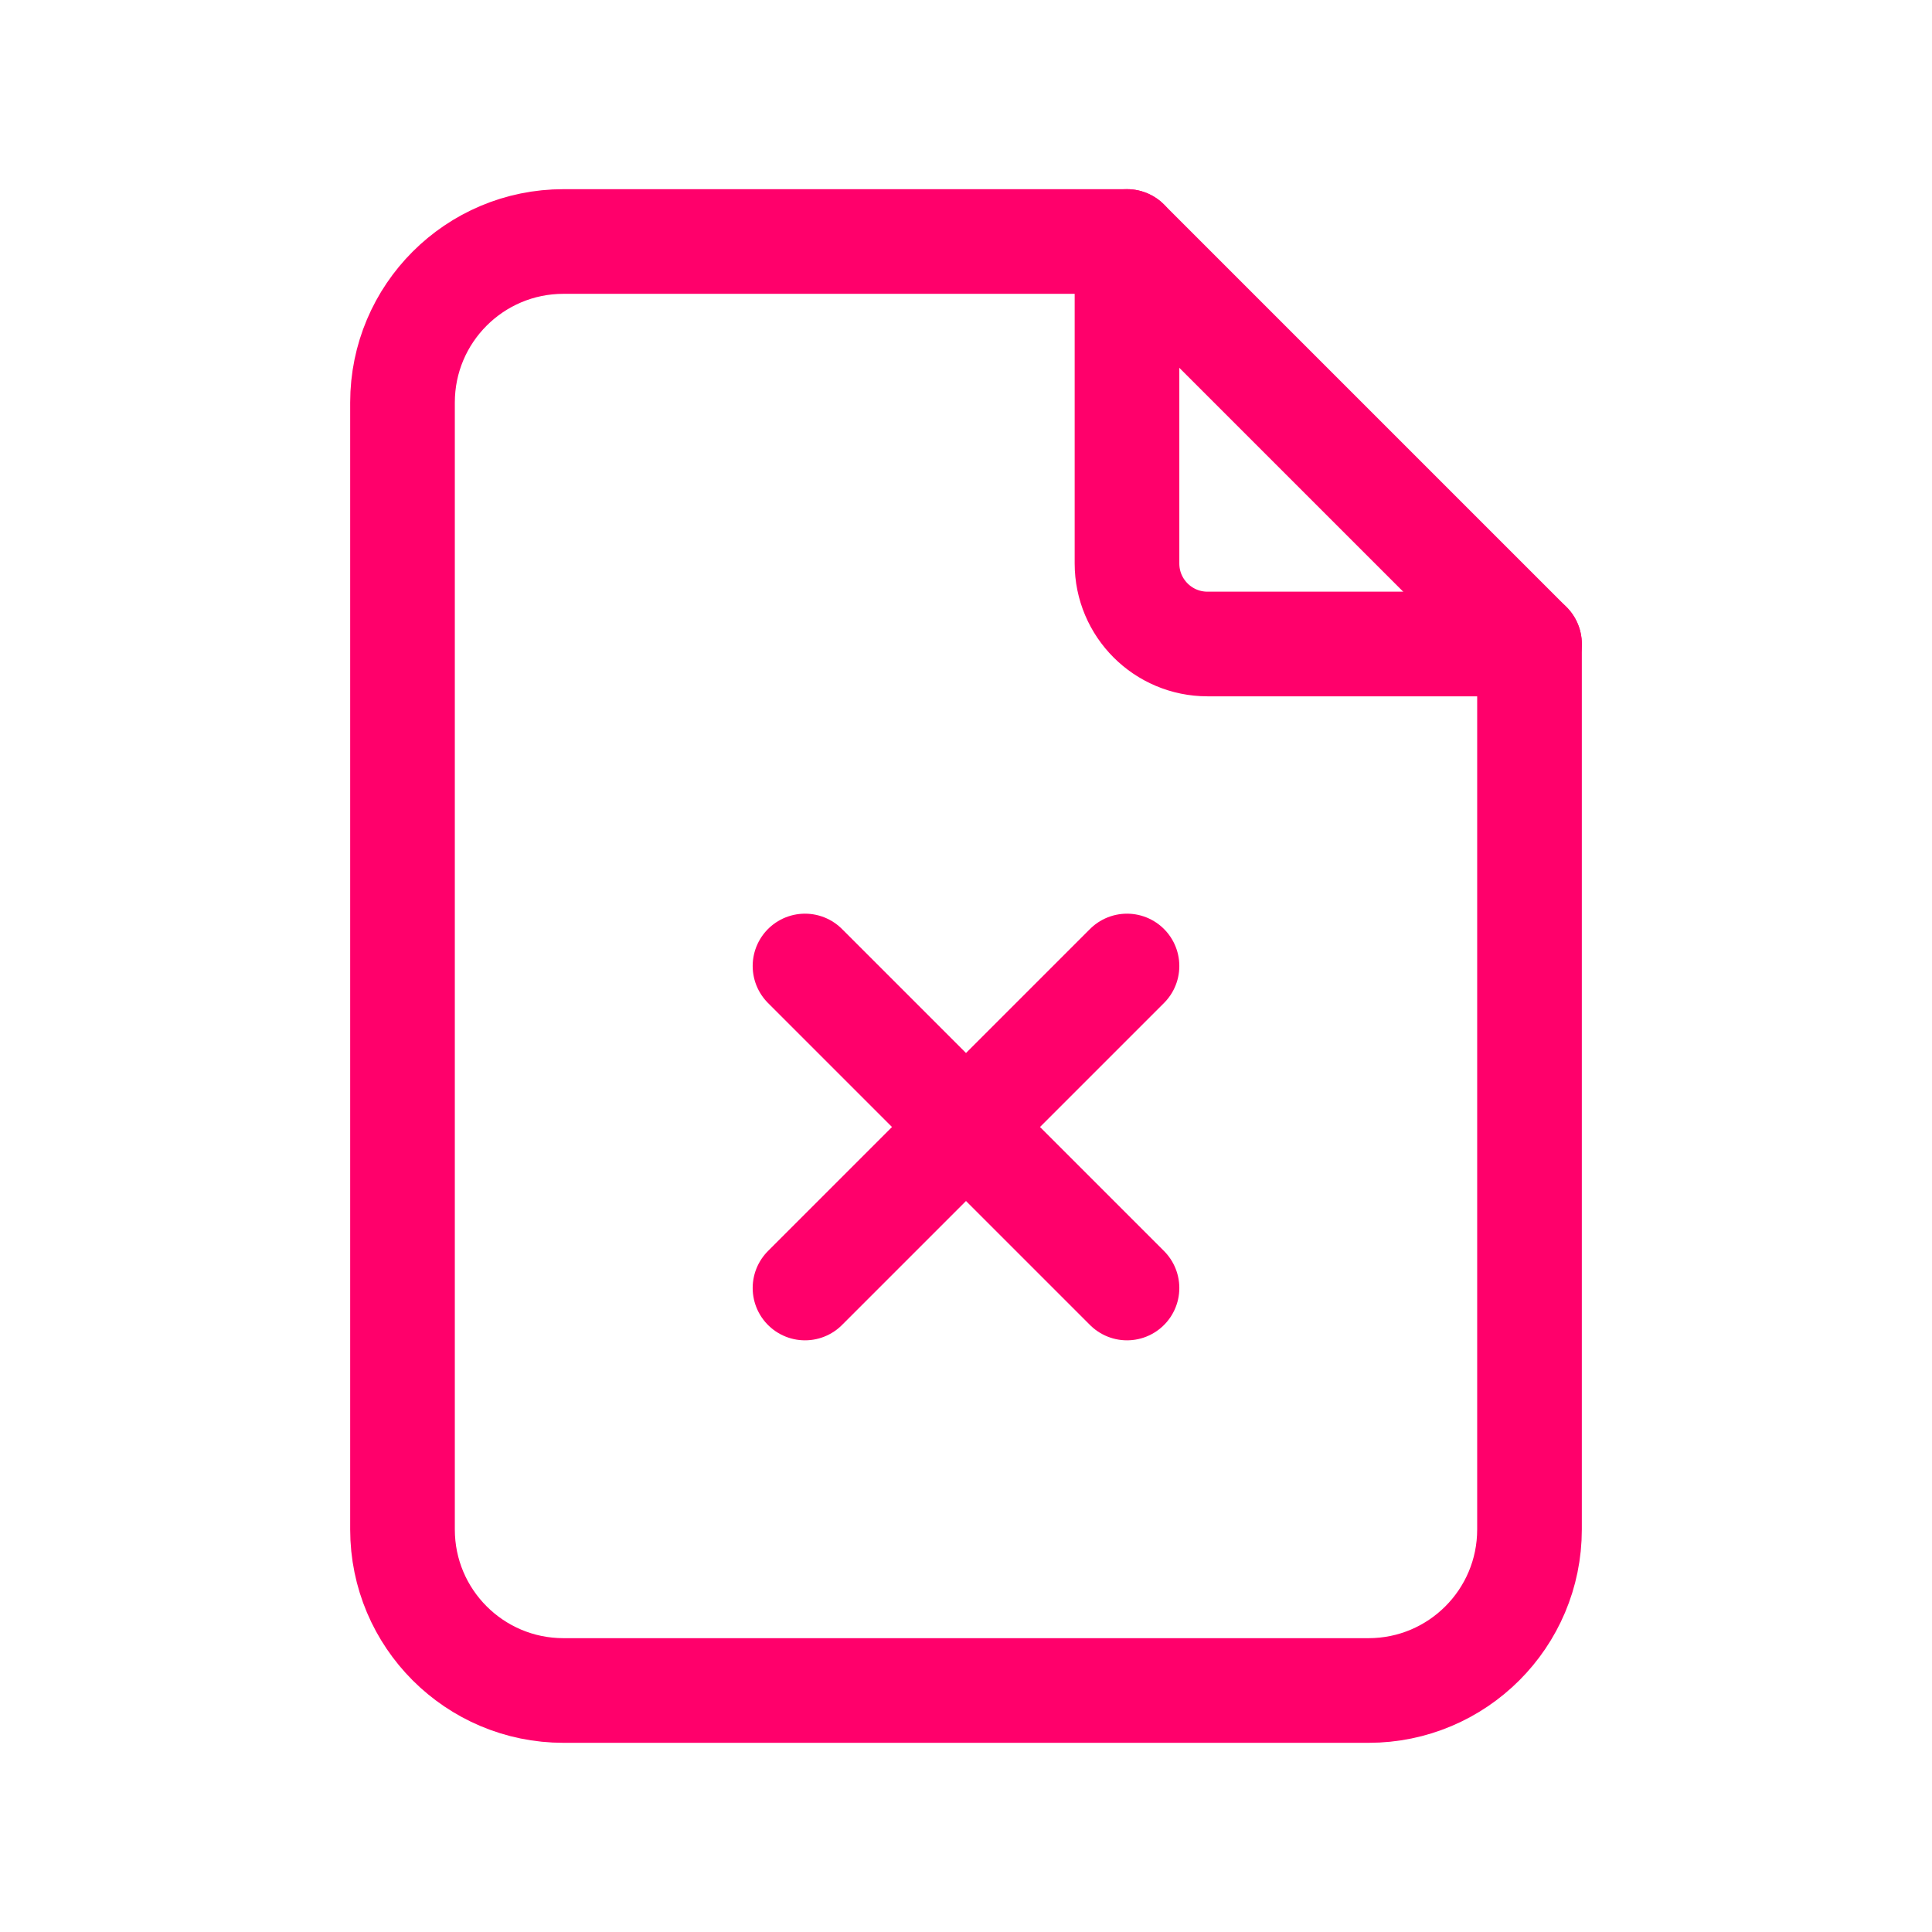
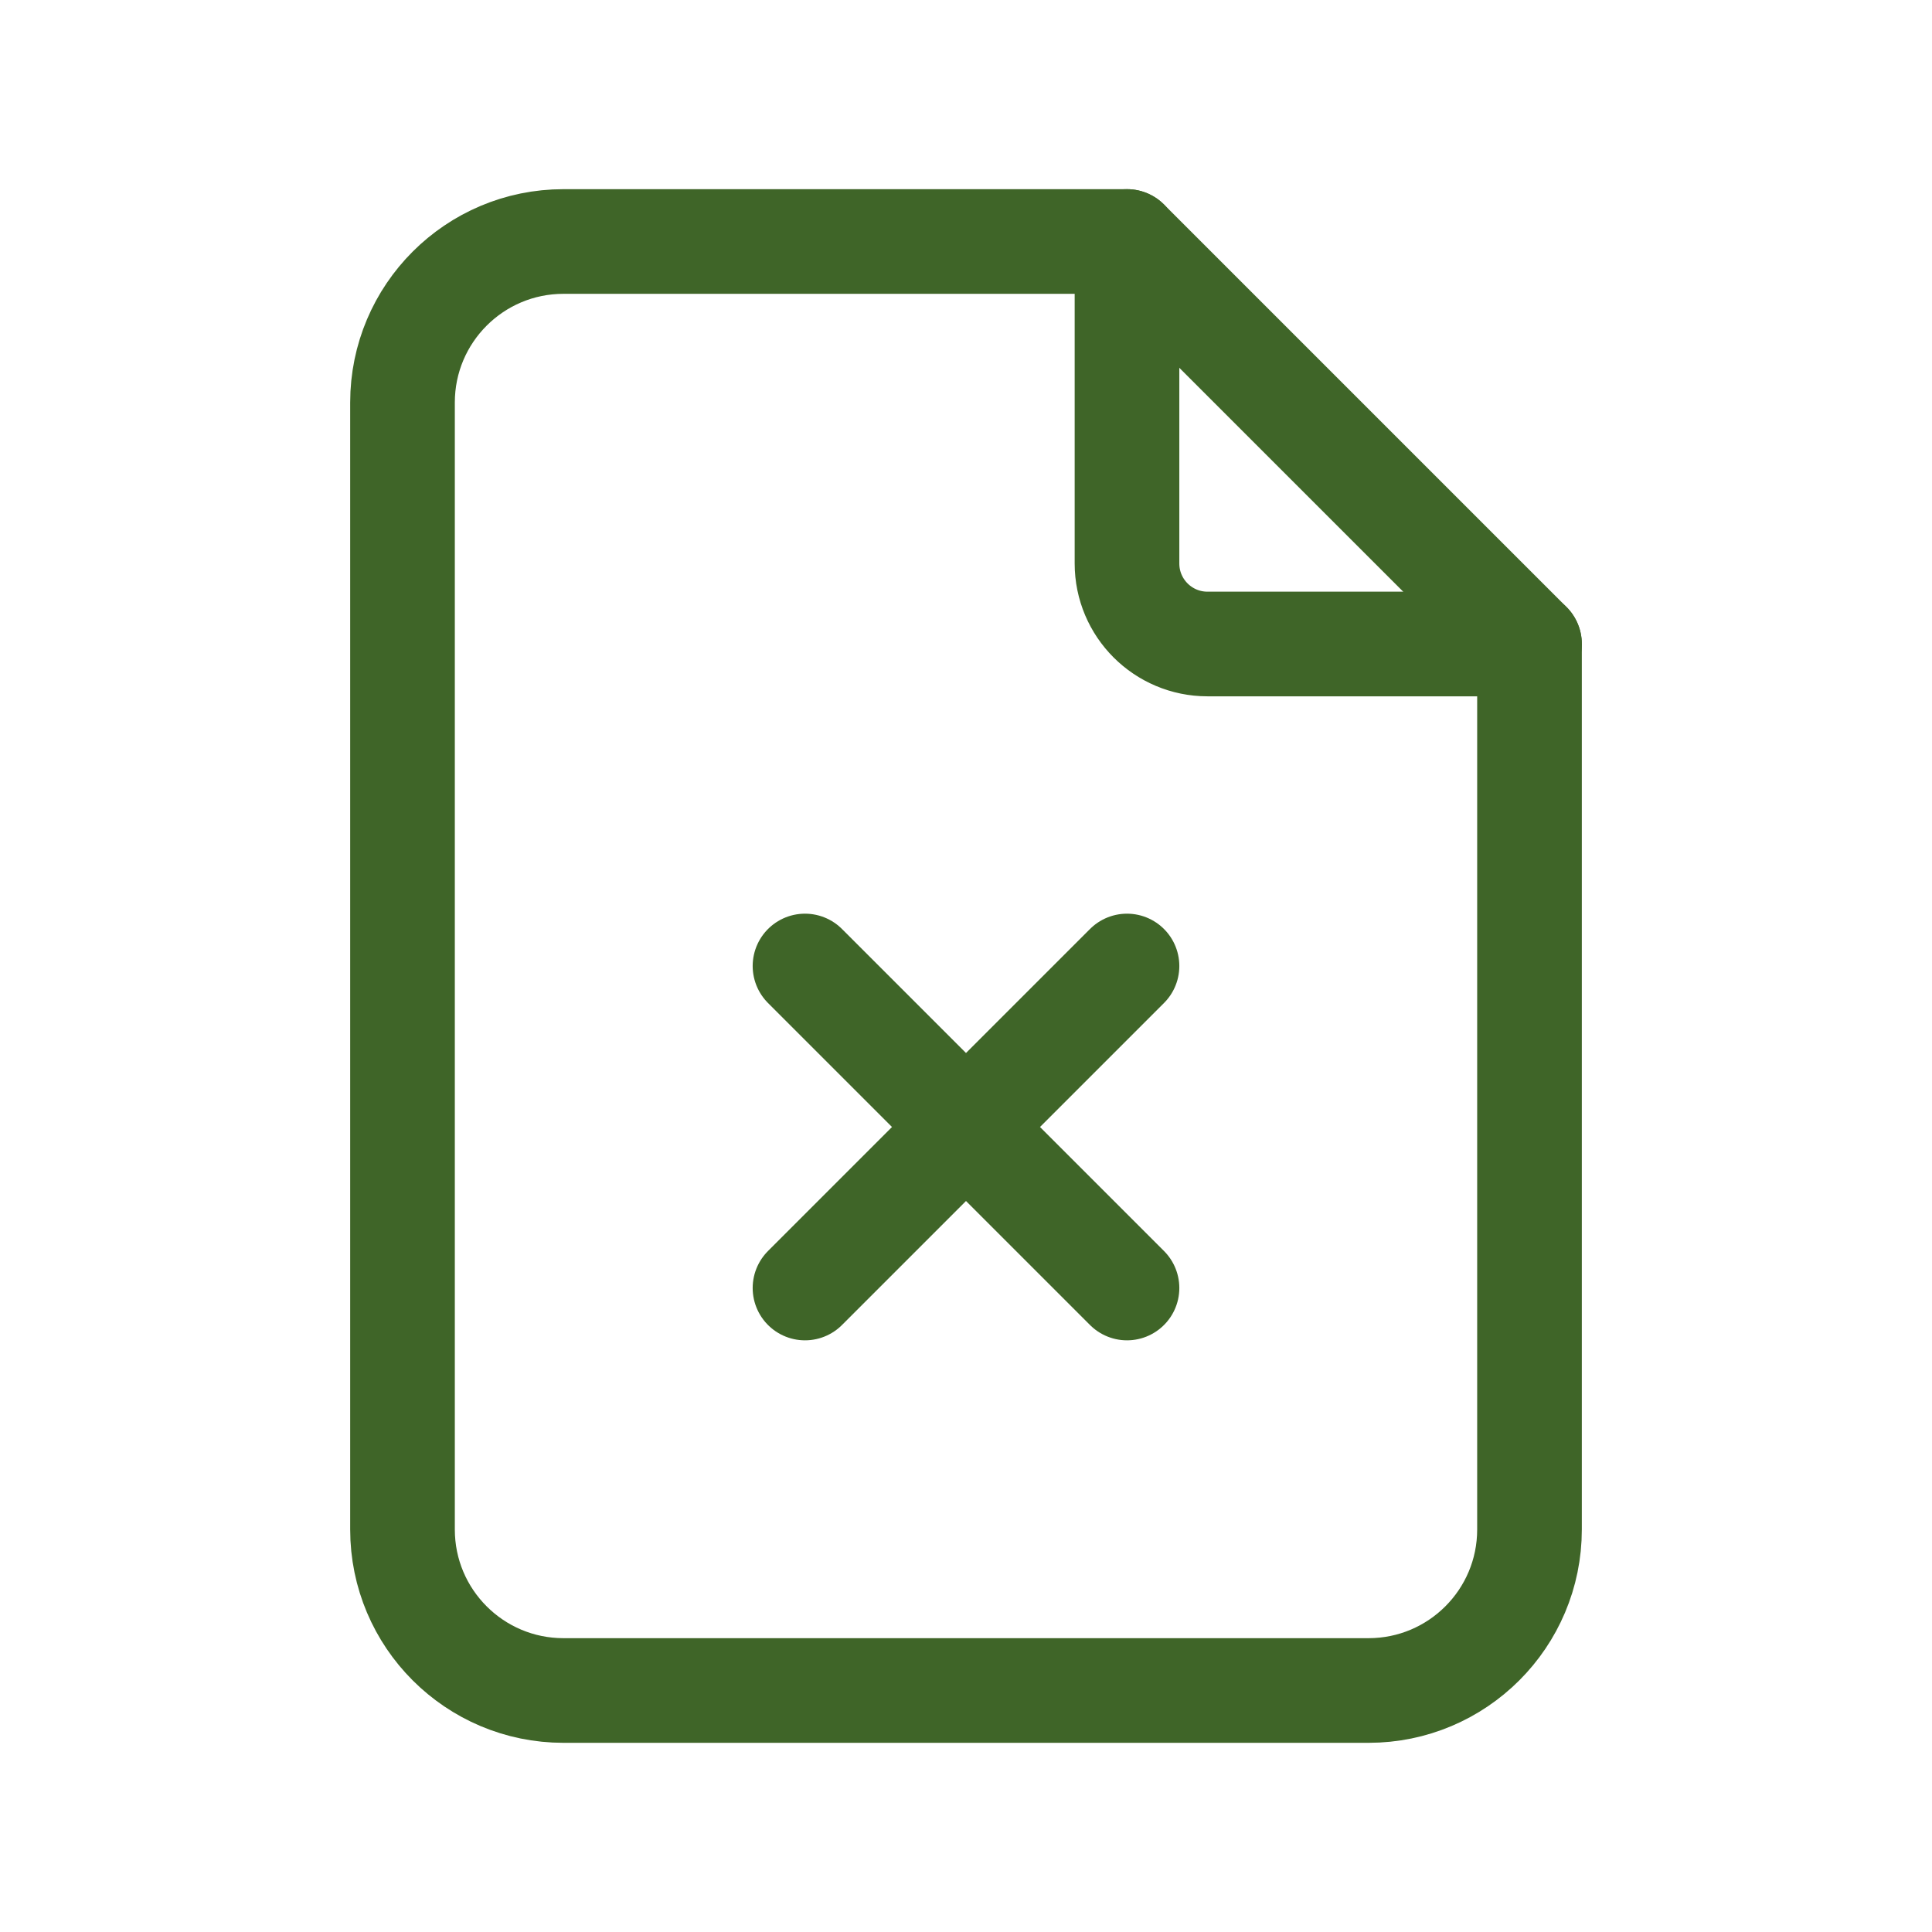
- <svg xmlns="http://www.w3.org/2000/svg" class="icon icon-tabler icon-tabler-file-x" width="40" height="40" viewBox="0 0 24 24" stroke-width="1.3" stroke="#FF006B" fill="none" stroke-linecap="round" stroke-linejoin="round">
+ <svg xmlns="http://www.w3.org/2000/svg" class="icon icon-tabler icon-tabler-file-x" width="40" height="40" viewBox="0 0 24 24" stroke-width="1.3" stroke="#3f6528" fill="none" stroke-linecap="round" stroke-linejoin="round">
  <path stroke="none" d="M0 0h24v24H0z" fill="none" />
  <path d="M14 3v4a1 1 0 0 0 1 1h4" />
  <path d="M17 21h-10a2 2 0 0 1 -2 -2v-14a2 2 0 0 1 2 -2h7l5 5v11a2 2 0 0 1 -2 2z" />
  <path d="M10 12l4 4m0 -4l-4 4" />
</svg>
